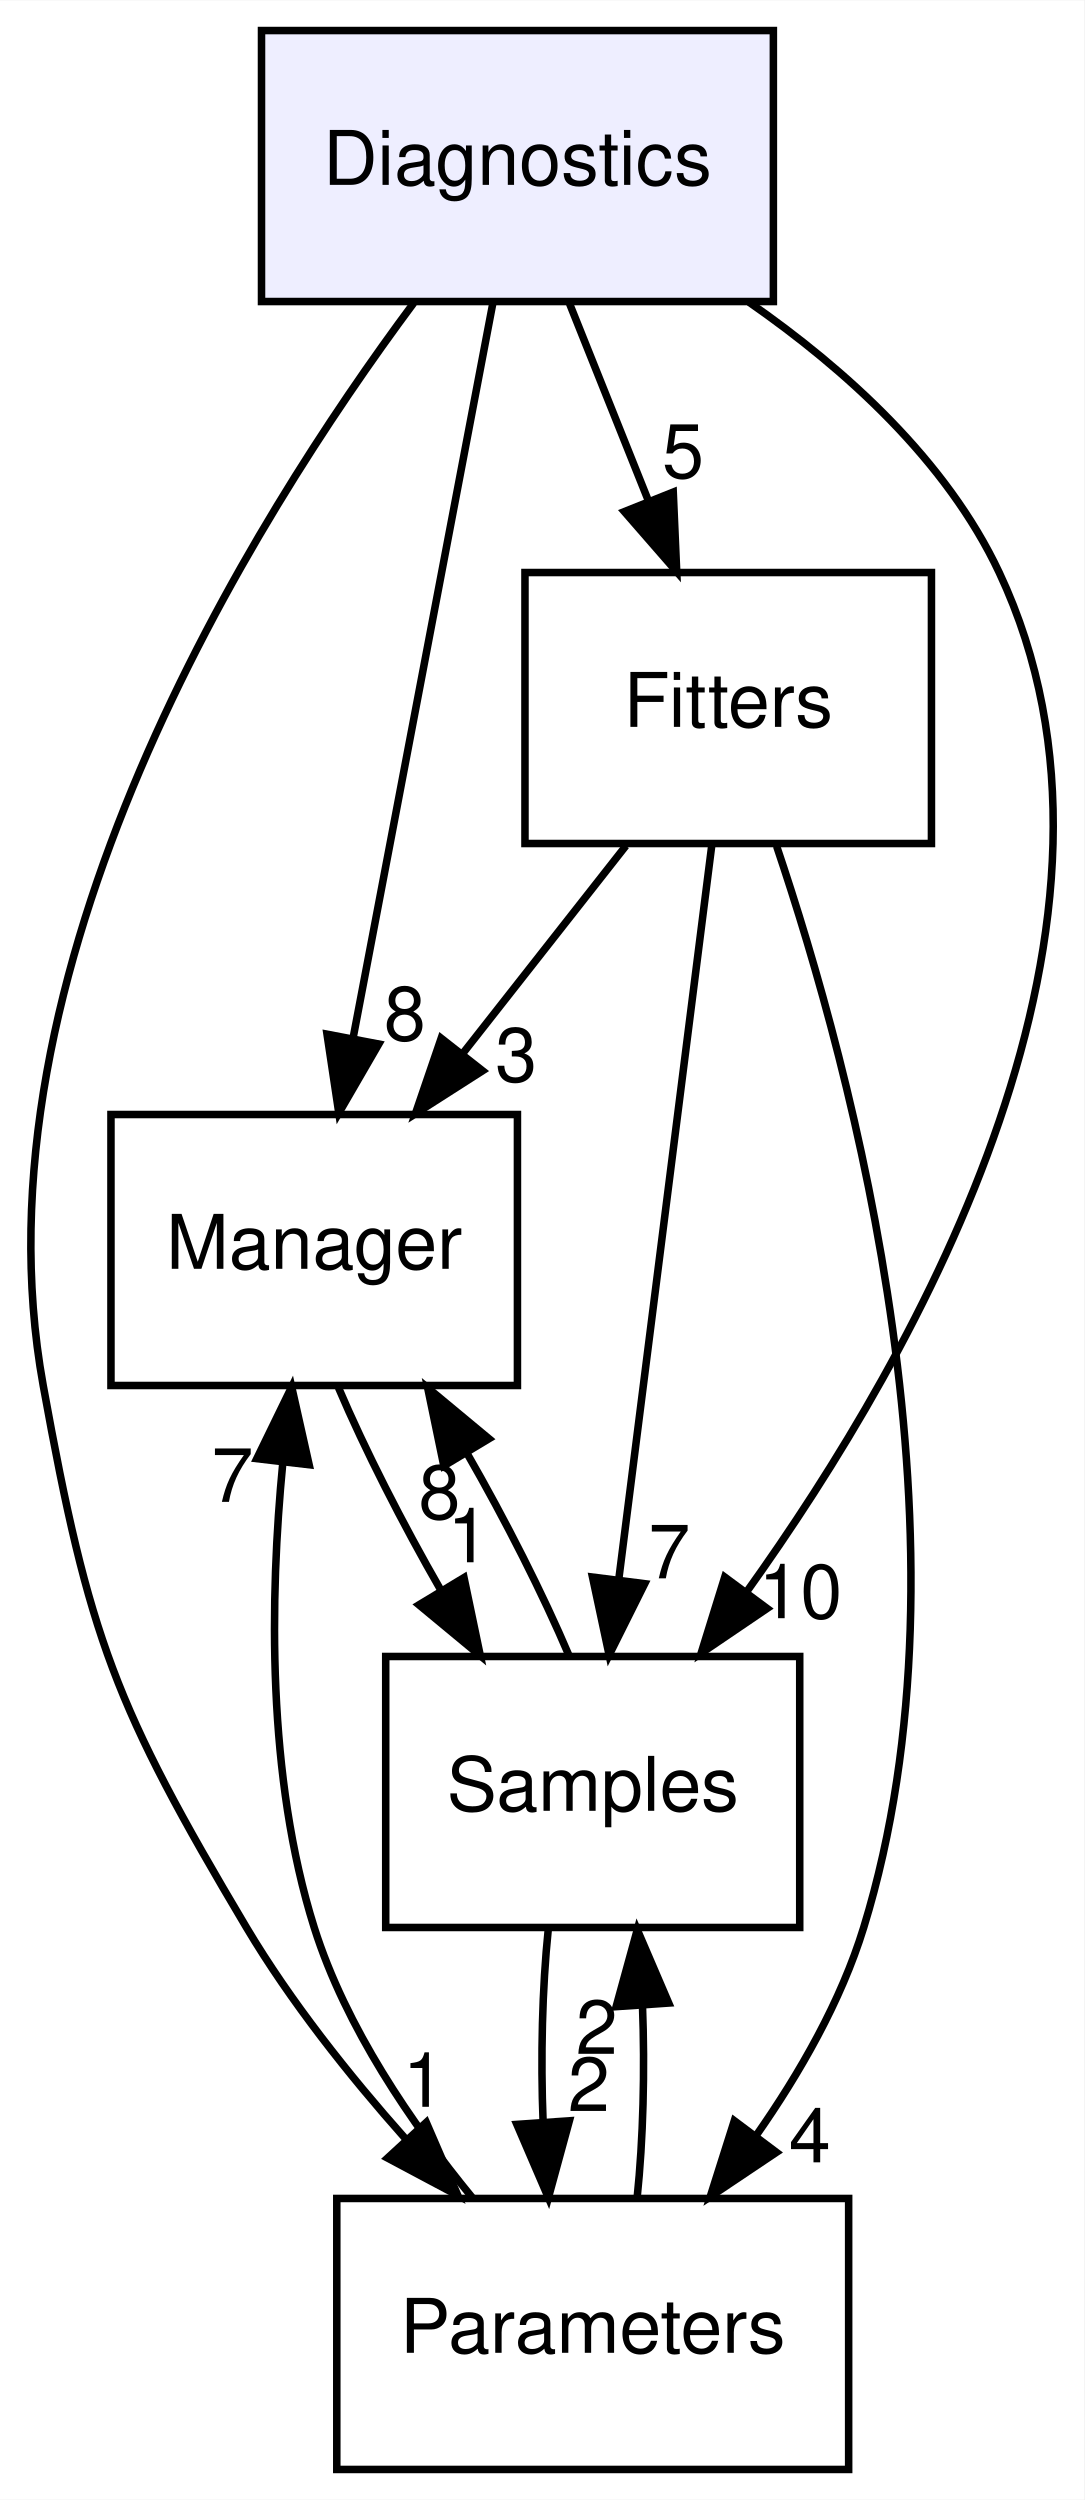
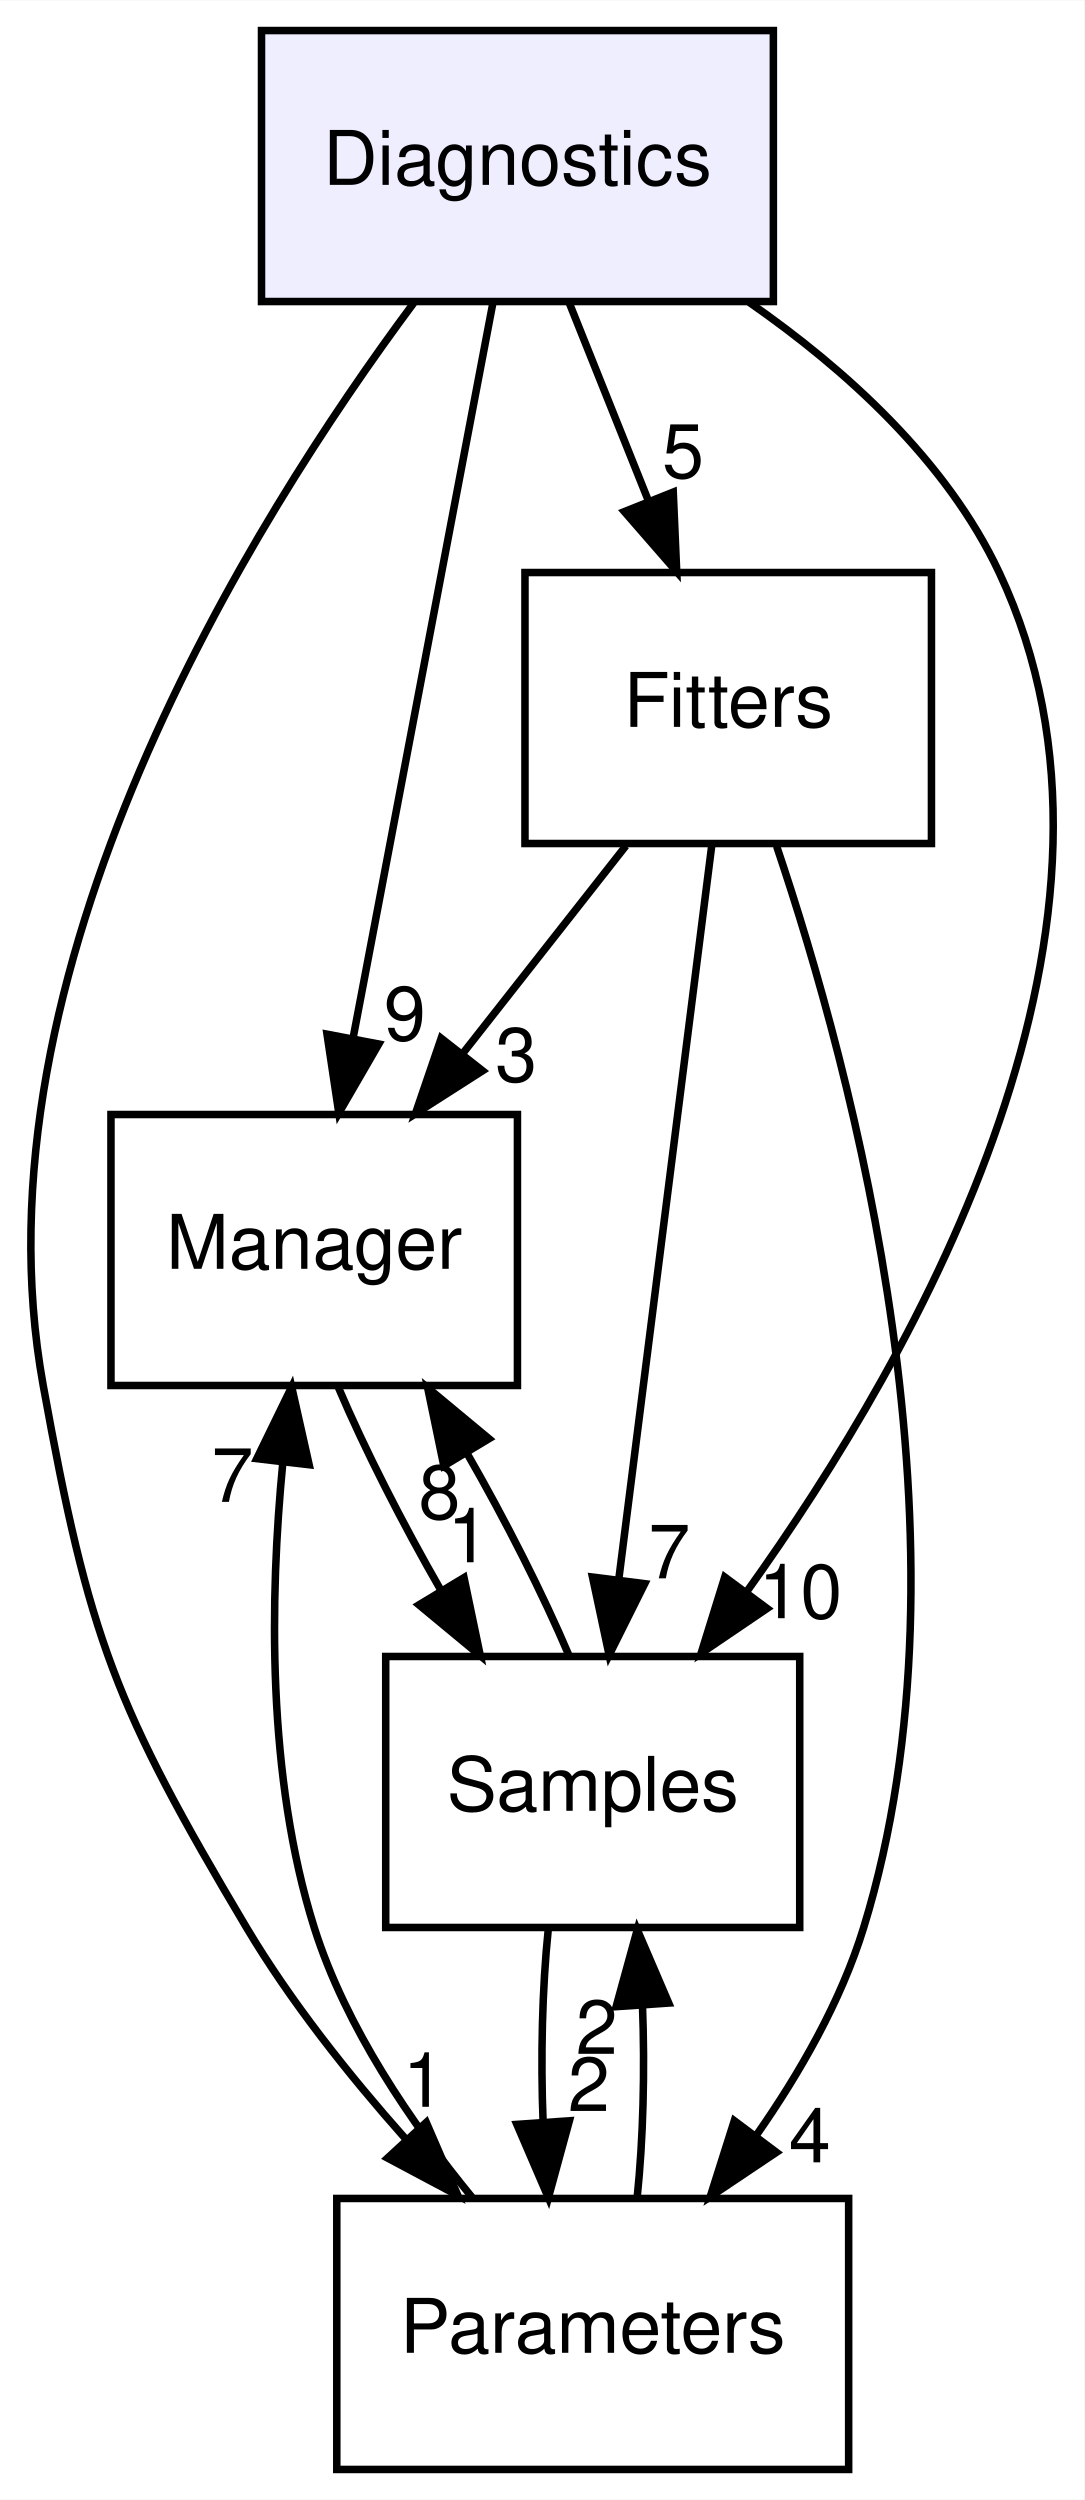
<svg xmlns="http://www.w3.org/2000/svg" xmlns:xlink="http://www.w3.org/1999/xlink" width="144pt" height="332pt" viewBox="0.00 0.00 144.05 332.00">
  <g id="graph0" class="graph" transform="scale(1 1) rotate(0) translate(4 328)">
    <polygon fill="white" stroke="transparent" points="-4,4 -4,-328 140.05,-328 140.05,4 -4,4" />
    <g id="node1" class="node">
      <g id="a_node1">
        <a xlink:href="dir_335e938d2c12c5a13717c0a8a9316e75.html" target="_top" xlink:title="Diagnostics">
          <polygon fill="#eeeeff" stroke="black" points="98.74,-324 30.74,-324 30.74,-288 98.74,-288 98.74,-324" />
          <text text-anchor="middle" x="64.74" y="-303.5" font-family="Helvetica" font-size="10.00">Diagnostics</text>
        </a>
      </g>
    </g>
    <g id="node2" class="node">
      <g id="a_node2">
        <a xlink:href="dir_0d0ed8c9b19e6818cf5af4bd559a697b.html" target="_top" xlink:title="Manager">
          <polygon fill="none" stroke="black" points="64.74,-180 10.74,-180 10.74,-144 64.74,-144 64.74,-180" />
          <text text-anchor="middle" x="37.74" y="-159.5" font-family="Helvetica" font-size="10.00">Manager</text>
        </a>
      </g>
    </g>
    <g id="edge3" class="edge">
      <path fill="none" stroke="black" d="M61.49,-287.87C56.89,-263.67 48.43,-219.21 42.95,-190.39" />
      <polygon fill="black" stroke="black" points="46.32,-189.36 41.01,-180.19 39.44,-190.67 46.32,-189.36" />
      <g id="a_edge3-headlabel">
-         <a xlink:href="dir_000000_000004.html" target="_top" xlink:title="8">
-           <text text-anchor="middle" x="49.78" y="-189.86" font-family="Helvetica" font-size="10.00">8</text>
+         <a xlink:href="dir_000000_000004.html" target="_top" xlink:title="9">
+           <text text-anchor="middle" x="49.78" y="-189.86" font-family="Helvetica" font-size="10.00">9</text>
        </a>
      </g>
    </g>
    <g id="node3" class="node">
      <g id="a_node3">
        <a xlink:href="dir_24e107d8aaaa0f0fb9ce89773de45c08.html" target="_top" xlink:title="Samples">
          <polygon fill="none" stroke="black" points="102.24,-108 47.24,-108 47.24,-72 102.24,-72 102.24,-108" />
          <text text-anchor="middle" x="74.74" y="-87.5" font-family="Helvetica" font-size="10.00">Samples</text>
        </a>
      </g>
    </g>
    <g id="edge4" class="edge">
      <path fill="none" stroke="black" d="M95.51,-287.91C108.29,-279.02 121.75,-266.88 128.74,-252 150.4,-205.96 118.31,-148.83 95.11,-116.48" />
      <polygon fill="black" stroke="black" points="97.91,-114.38 89.14,-108.43 92.28,-118.55 97.91,-114.38" />
      <g id="a_edge4-headlabel">
        <a xlink:href="dir_000000_000008.html" target="_top" xlink:title="10">
          <text text-anchor="middle" x="102.33" y="-113.08" font-family="Helvetica" font-size="10.00">10</text>
        </a>
      </g>
    </g>
    <g id="node4" class="node">
      <g id="a_node4">
        <a xlink:href="dir_c4587985b869c96ecd5a3e2399525831.html" target="_top" xlink:title="Fitters">
          <polygon fill="none" stroke="black" points="119.74,-252 65.74,-252 65.74,-216 119.74,-216 119.74,-252" />
          <text text-anchor="middle" x="92.74" y="-231.5" font-family="Helvetica" font-size="10.00">Fitters</text>
        </a>
      </g>
    </g>
    <g id="edge5" class="edge">
      <path fill="none" stroke="black" d="M71.67,-287.7C74.82,-279.81 78.62,-270.3 82.13,-261.55" />
      <polygon fill="black" stroke="black" points="85.44,-262.69 85.9,-252.1 78.94,-260.09 85.44,-262.69" />
      <g id="a_edge5-headlabel">
        <a xlink:href="dir_000000_000003.html" target="_top" xlink:title="5">
          <text text-anchor="middle" x="86.74" y="-264.58" font-family="Helvetica" font-size="10.00">5</text>
        </a>
      </g>
    </g>
    <g id="node5" class="node">
      <g id="a_node5">
        <a xlink:href="dir_e05d56c3c81e8a80e8e7fed7226c4d57.html" target="_top" xlink:title="Parameters">
          <polygon fill="none" stroke="black" points="108.74,-36 40.74,-36 40.74,0 108.74,0 108.74,-36" />
          <text text-anchor="middle" x="74.74" y="-15.5" font-family="Helvetica" font-size="10.00">Parameters</text>
        </a>
      </g>
    </g>
    <g id="edge6" class="edge">
      <path fill="none" stroke="black" d="M50.95,-287.79C29.55,-259.03 -8.22,-198.93 1.74,-144 7.84,-110.37 11.27,-101.37 28.74,-72 34.6,-62.16 42.35,-52.4 49.82,-43.99" />
      <polygon fill="black" stroke="black" points="52.63,-46.11 56.83,-36.39 47.48,-41.37 52.63,-46.11" />
      <g id="a_edge6-headlabel">
        <a xlink:href="dir_000000_000005.html" target="_top" xlink:title="1">
          <text text-anchor="middle" x="52.29" y="-48.18" font-family="Helvetica" font-size="10.00">1</text>
        </a>
      </g>
    </g>
    <g id="edge10" class="edge">
      <path fill="none" stroke="black" d="M40.97,-143.7C44.44,-135.56 49.45,-125.69 54.63,-116.7" />
      <polygon fill="black" stroke="black" points="57.64,-118.48 59.81,-108.1 51.65,-114.86 57.64,-118.48" />
      <g id="a_edge10-headlabel">
        <a xlink:href="dir_000004_000008.html" target="_top" xlink:title="1">
          <text text-anchor="middle" x="58.22" y="-120.52" font-family="Helvetica" font-size="10.00">1</text>
        </a>
      </g>
    </g>
    <g id="edge11" class="edge">
      <path fill="none" stroke="black" d="M71.6,-108.1C68.16,-116.21 63.17,-126.08 57.99,-135.08" />
      <polygon fill="black" stroke="black" points="54.96,-133.32 52.81,-143.7 60.96,-136.93 54.96,-133.32" />
      <g id="a_edge11-headlabel">
        <a xlink:href="dir_000008_000004.html" target="_top" xlink:title="8">
          <text text-anchor="middle" x="54.38" y="-126.28" font-family="Helvetica" font-size="10.00">8</text>
        </a>
      </g>
    </g>
    <g id="edge12" class="edge">
      <path fill="none" stroke="black" d="M68.83,-71.7C68.03,-63.98 67.81,-54.71 68.15,-46.11" />
      <polygon fill="black" stroke="black" points="71.64,-46.32 68.85,-36.1 64.66,-45.84 71.64,-46.32" />
      <g id="a_edge12-headlabel">
        <a xlink:href="dir_000008_000005.html" target="_top" xlink:title="2">
          <text text-anchor="middle" x="74.22" y="-47.61" font-family="Helvetica" font-size="10.00">2</text>
        </a>
      </g>
    </g>
    <g id="edge7" class="edge">
      <path fill="none" stroke="black" d="M79.15,-215.7C72.62,-207.39 64.68,-197.28 57.5,-188.14" />
      <polygon fill="black" stroke="black" points="60.11,-185.81 51.18,-180.1 54.61,-190.13 60.11,-185.81" />
      <g id="a_edge7-headlabel">
        <a xlink:href="dir_000003_000004.html" target="_top" xlink:title="3">
          <text text-anchor="middle" x="64.57" y="-184.38" font-family="Helvetica" font-size="10.00">3</text>
        </a>
      </g>
    </g>
    <g id="edge8" class="edge">
      <path fill="none" stroke="black" d="M90.57,-215.87C87.51,-191.67 81.87,-147.21 78.22,-118.39" />
      <polygon fill="black" stroke="black" points="81.65,-117.67 76.92,-108.19 74.71,-118.55 81.65,-117.67" />
      <g id="a_edge8-headlabel">
        <a xlink:href="dir_000003_000008.html" target="_top" xlink:title="7">
          <text text-anchor="middle" x="84.92" y="-118.38" font-family="Helvetica" font-size="10.00">7</text>
        </a>
      </g>
    </g>
    <g id="edge9" class="edge">
      <path fill="none" stroke="black" d="M99.17,-215.65C109.29,-185.68 126.29,-122.54 110.74,-72 107.74,-62.22 102.24,-52.62 96.43,-44.33" />
      <polygon fill="black" stroke="black" points="99.15,-42.13 90.35,-36.23 93.55,-46.33 99.15,-42.13" />
      <g id="a_edge9-headlabel">
        <a xlink:href="dir_000003_000005.html" target="_top" xlink:title="4">
          <text text-anchor="middle" x="103.58" y="-40.8" font-family="Helvetica" font-size="10.00">4</text>
        </a>
      </g>
    </g>
    <g id="edge1" class="edge">
      <path fill="none" stroke="black" d="M58.71,-36.15C50.73,-45.88 41.92,-58.73 37.74,-72 31.46,-91.99 31.83,-115.78 33.57,-133.73" />
      <polygon fill="black" stroke="black" points="30.11,-134.28 34.75,-143.81 37.07,-133.47 30.11,-134.28" />
      <g id="a_edge1-headlabel">
        <a xlink:href="dir_000005_000004.html" target="_top" xlink:title="7">
          <text text-anchor="middle" x="26.88" y="-128.54" font-family="Helvetica" font-size="10.00">7</text>
        </a>
      </g>
    </g>
    <g id="edge2" class="edge">
      <path fill="none" stroke="black" d="M80.64,-36.1C81.45,-43.79 81.68,-53.05 81.35,-61.67" />
      <polygon fill="black" stroke="black" points="77.85,-61.48 80.66,-71.7 84.84,-61.96 77.85,-61.48" />
      <g id="a_edge2-headlabel">
        <a xlink:href="dir_000005_000008.html" target="_top" xlink:title="2">
          <text text-anchor="middle" x="75.27" y="-55.2" font-family="Helvetica" font-size="10.00">2</text>
        </a>
      </g>
    </g>
  </g>
</svg>
